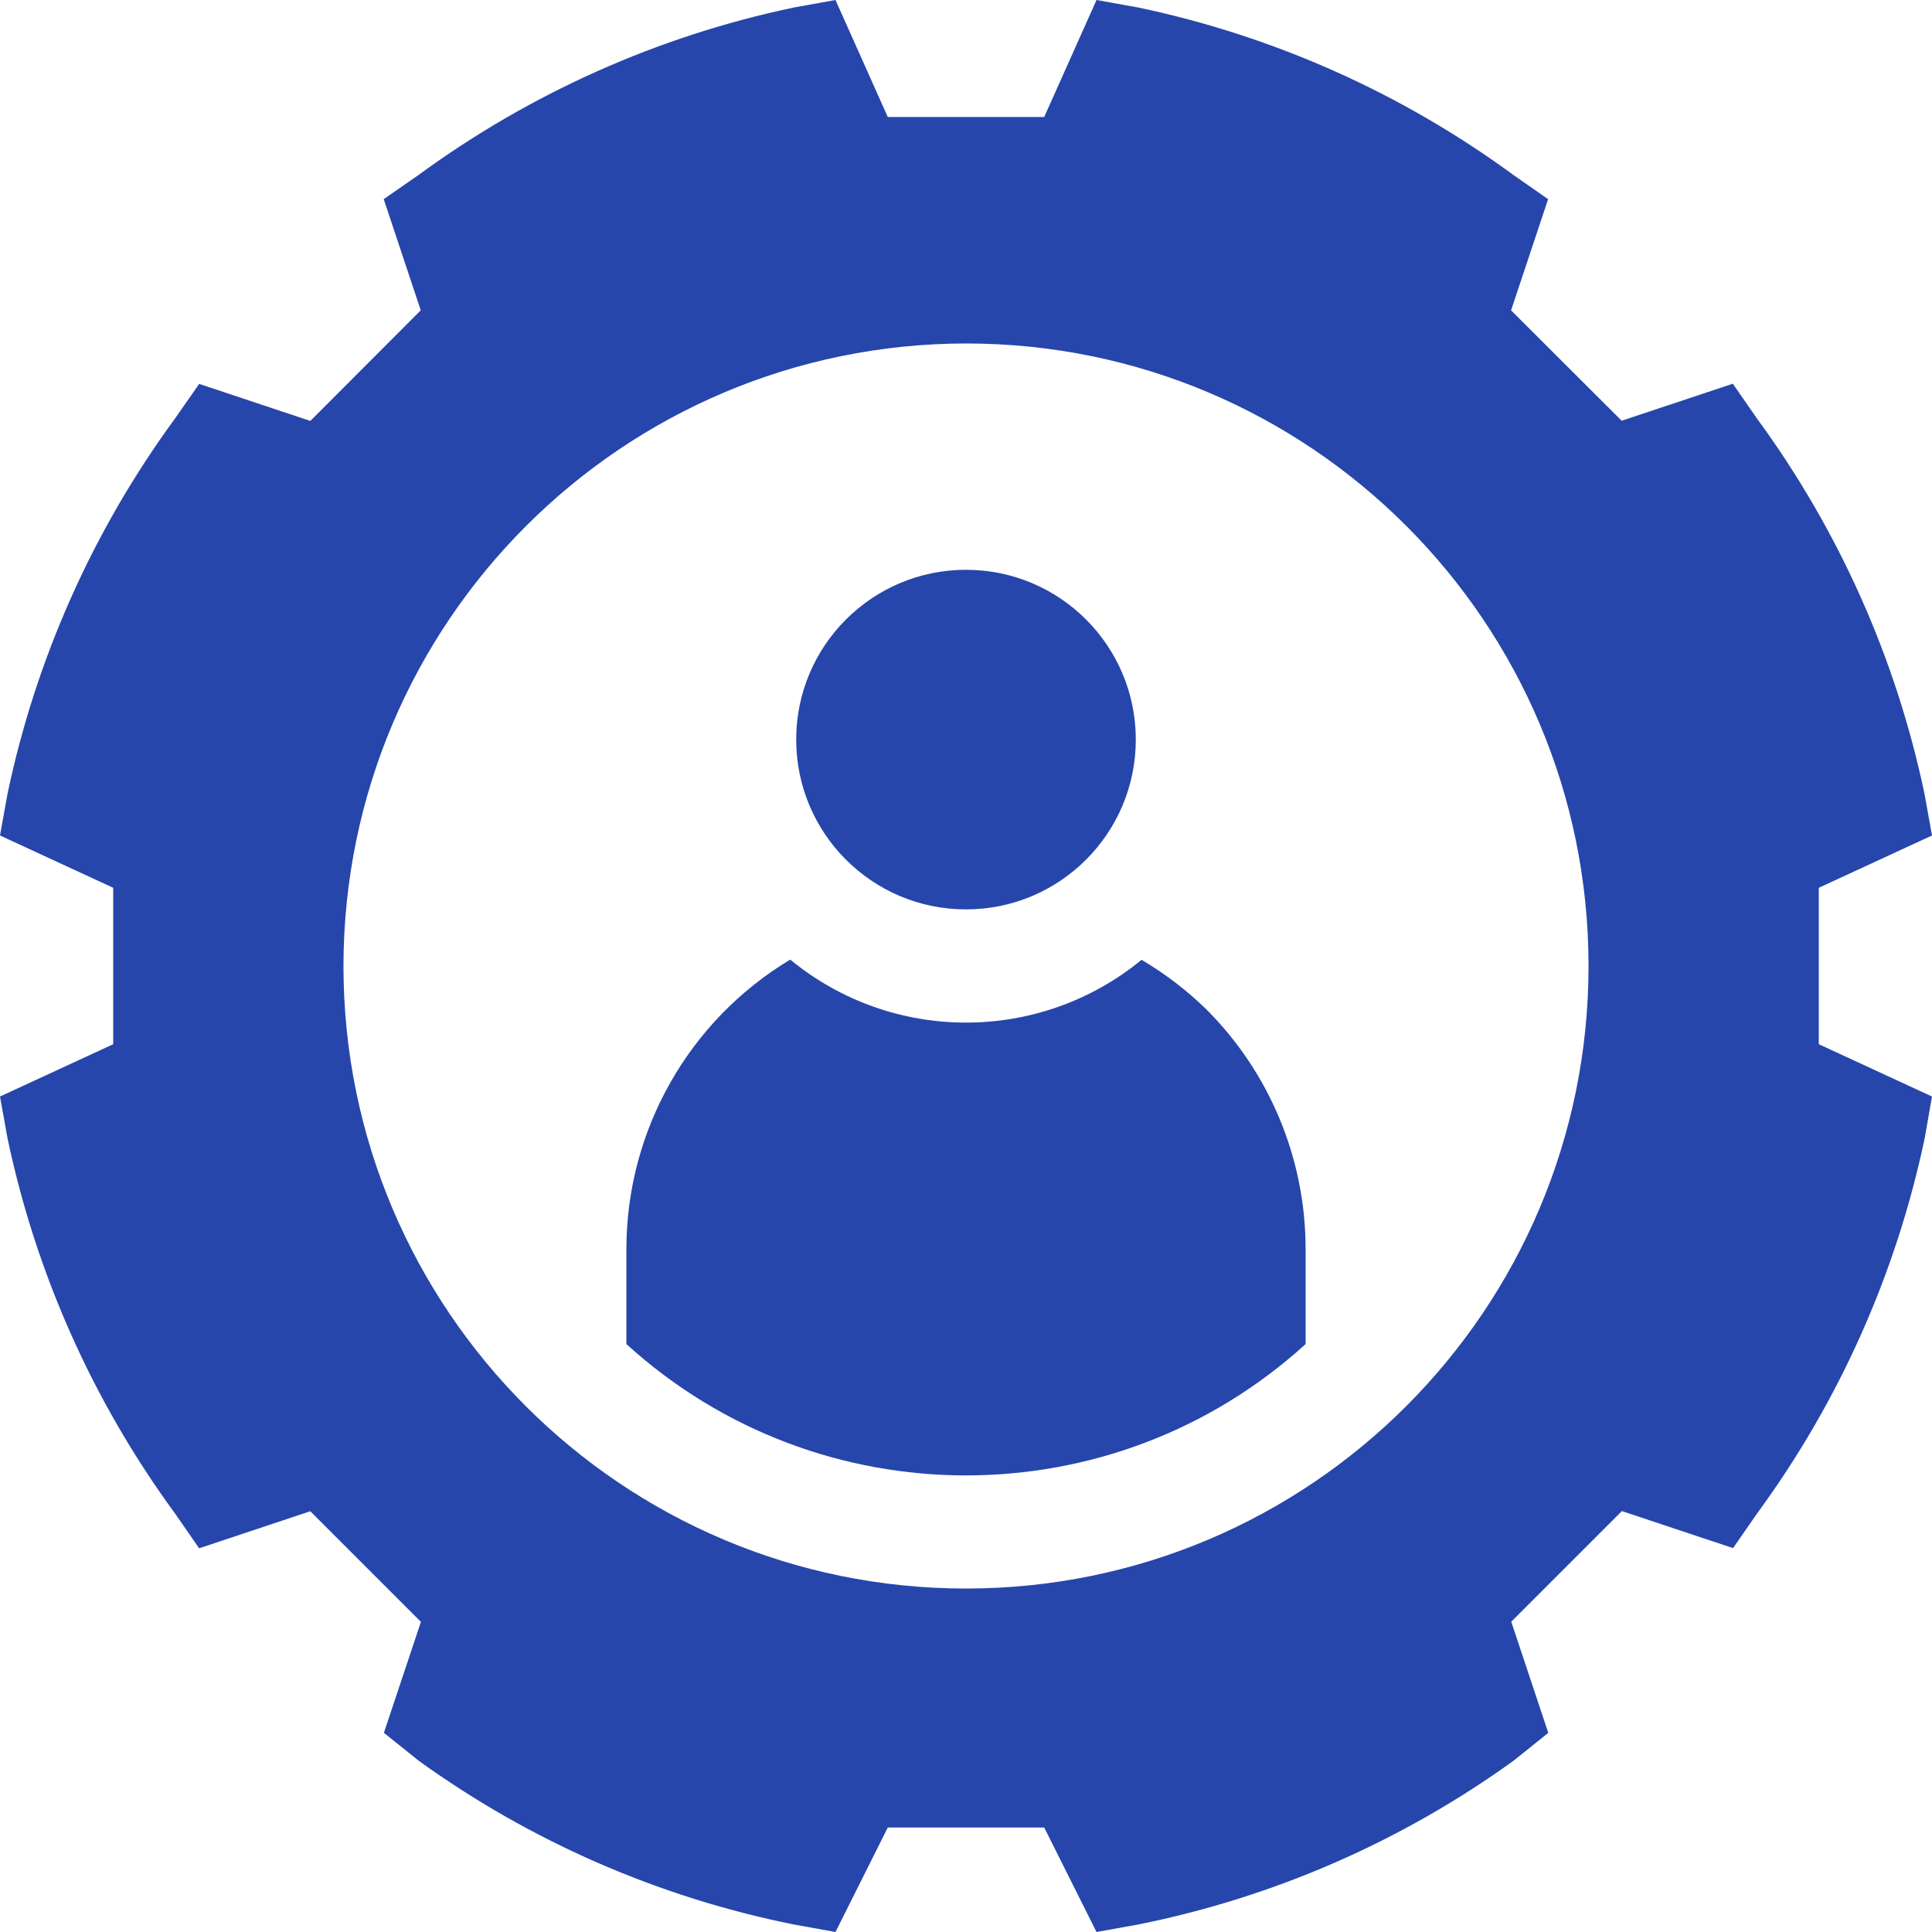
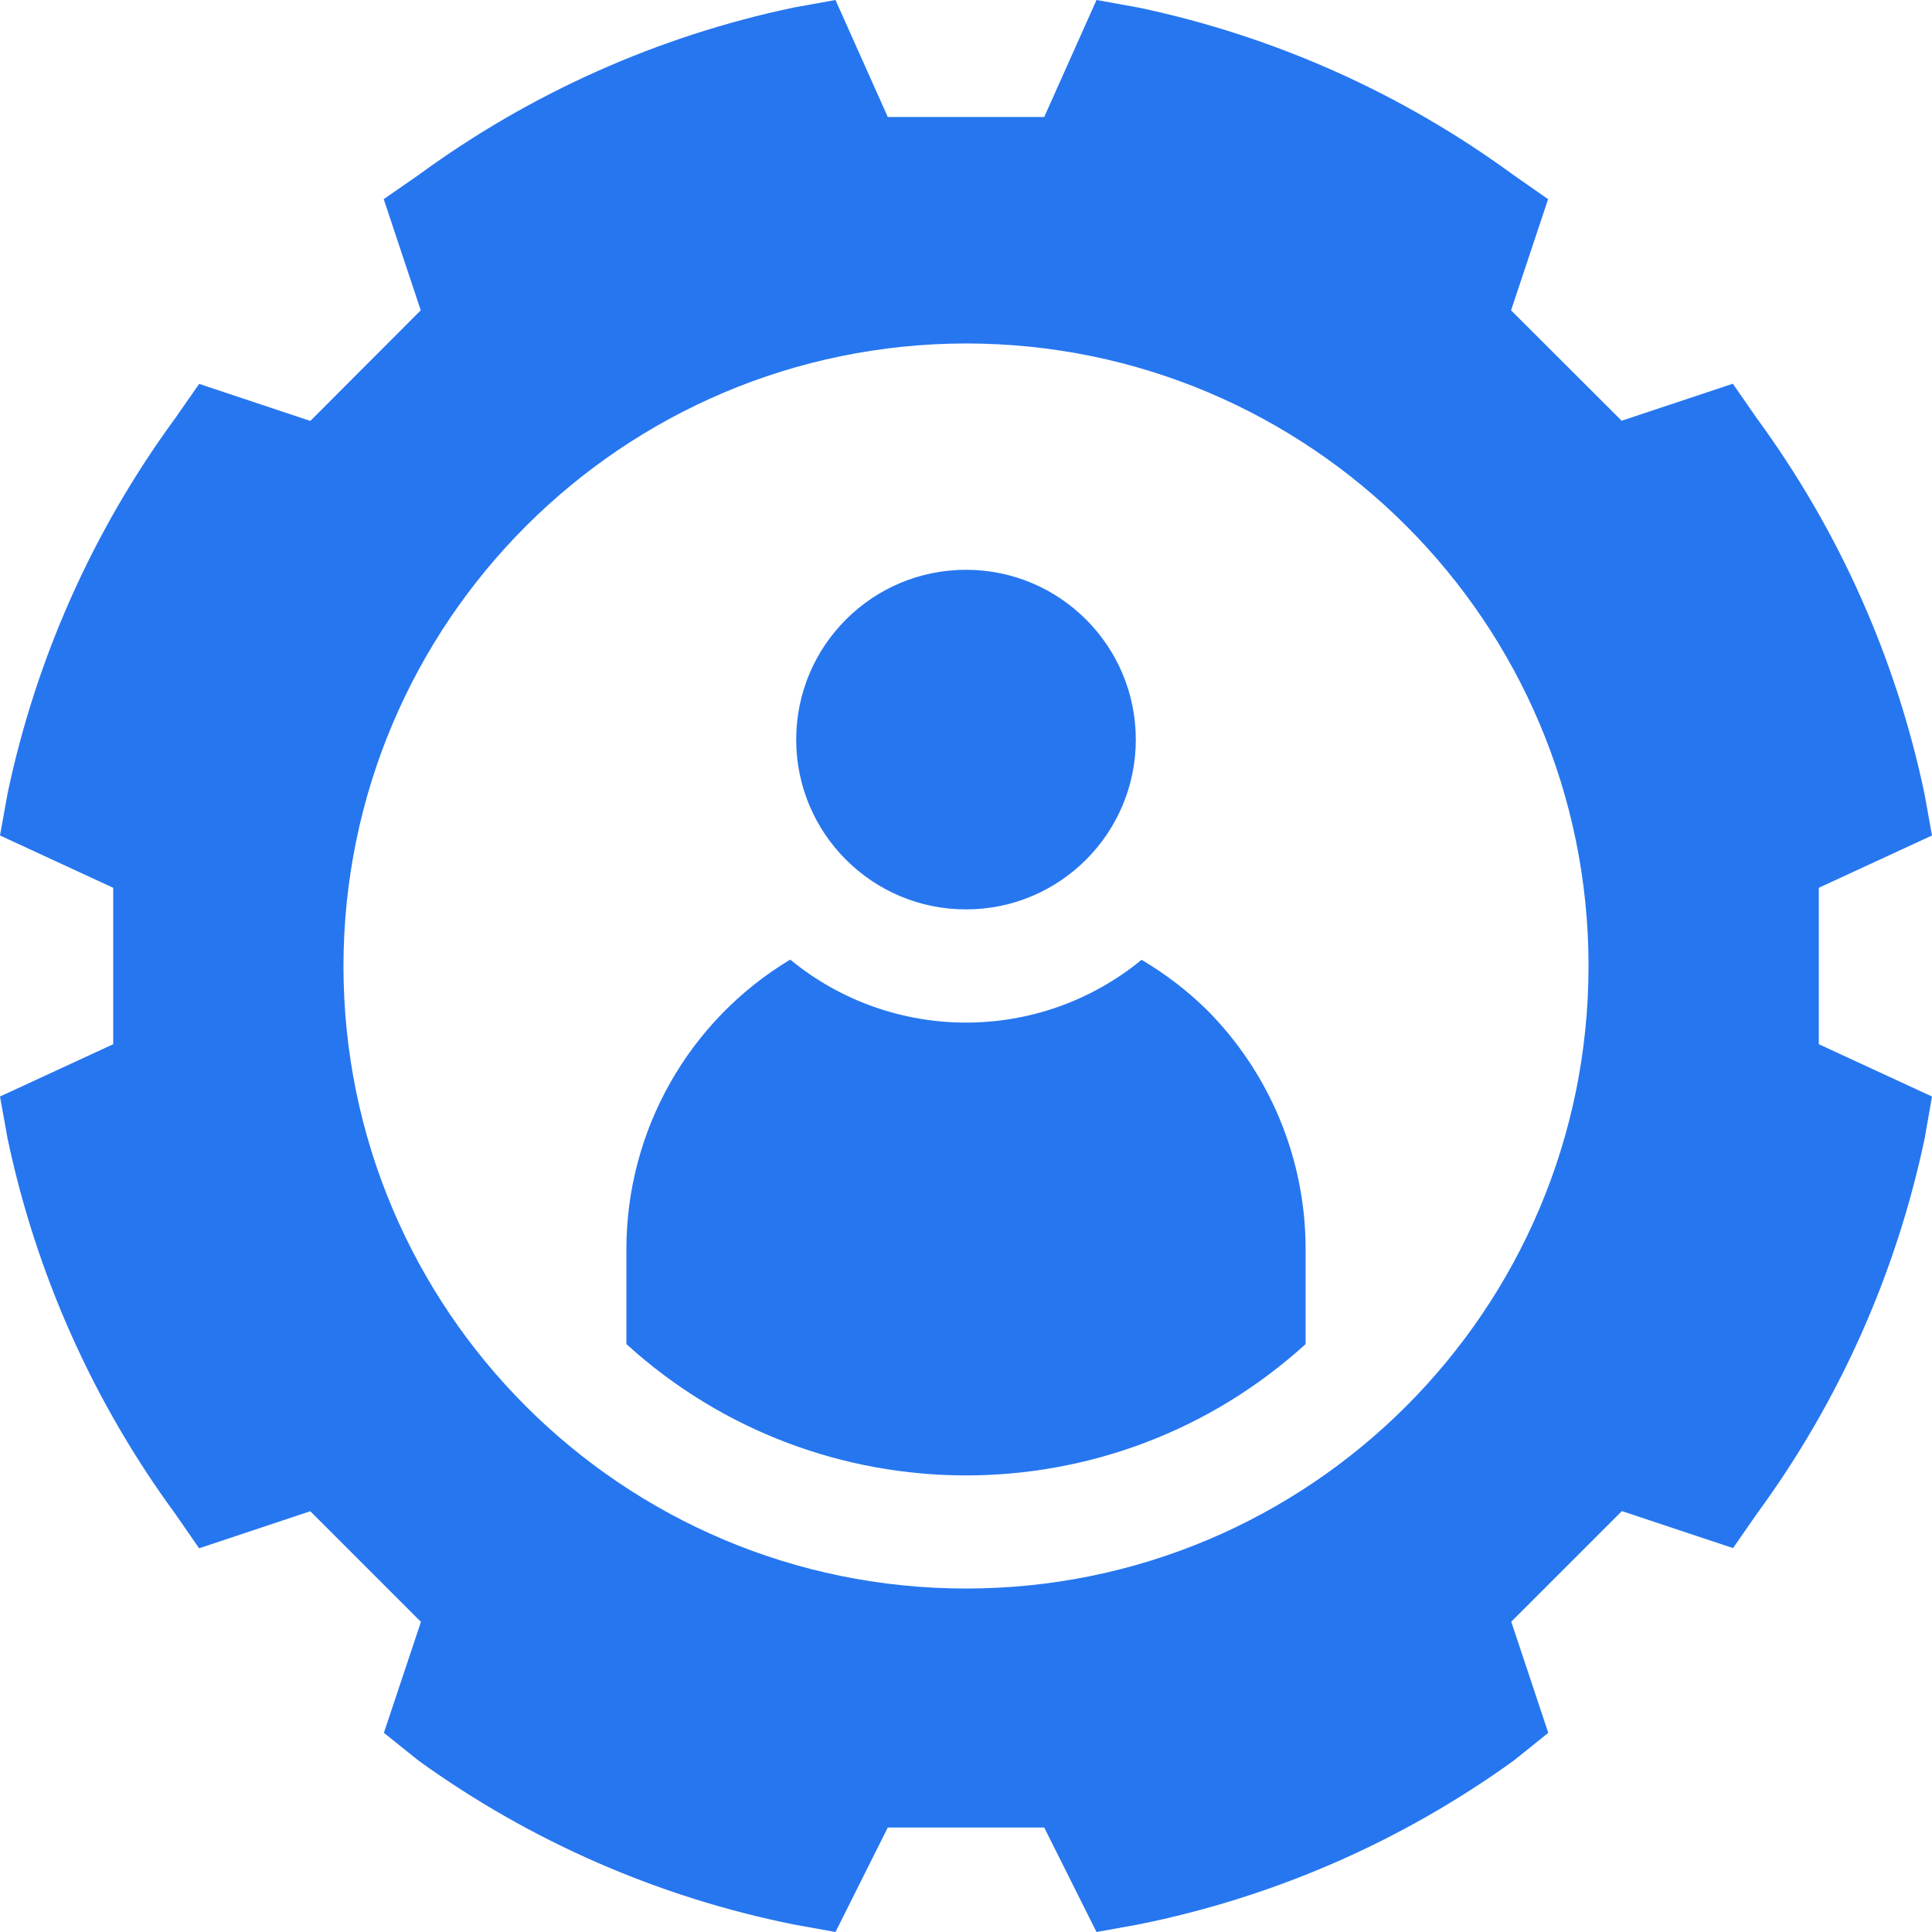
- <svg xmlns="http://www.w3.org/2000/svg" width="54" height="54" viewBox="0 0 54 54">
+ <svg xmlns="http://www.w3.org/2000/svg" id="m_management01_blue" width="54" height="54" viewBox="0 0 54 54">
  <defs>
    <clipPath id="clip-path">
-       <rect id="사각형_7283" data-name="사각형 7283" width="54" height="54" transform="translate(0 0)" fill="#2646ab" />
+       <rect id="사각형_7283" data-name="사각형 7283" width="54" height="54" transform="translate(0 0)" fill="#2676ef" />
    </clipPath>
  </defs>
-   <g id="m_management01_blue" transform="translate(-1311 -951)">
-     <rect id="사각형_7267" data-name="사각형 7267" width="54" height="54" transform="translate(1311 951)" fill="none" />
-     <g id="그룹_13894" data-name="그룹 13894" transform="translate(1311 951)">
-       <g id="그룹_13893" data-name="그룹 13893" transform="translate(0 0)" clip-path="url(#clip-path)">
-         <path id="패스_13840" data-name="패스 13840" d="M0,30.648l.21,1.166A27.231,27.231,0,0,0,4.89,42.3l.676.975,3.107-1.035,3.092,3.092L10.73,48.433l.975.782A27.037,27.037,0,0,0,22.186,53.79l1.166.21,1.462-2.921h4.372L30.648,54l1.166-.21A27.034,27.034,0,0,0,42.3,49.216l.975-.782-1.035-3.107,3.092-3.092,3.107,1.035.677-.975a27.236,27.236,0,0,0,4.68-10.481L54,30.648l-3.164-1.462V24.814L54,23.352l-.21-1.166A27.239,27.239,0,0,0,49.11,11.7l-.677-.975-3.107,1.035L42.235,8.674,43.27,5.567,42.3,4.89A27.233,27.233,0,0,0,31.814.21L30.648,0,29.186,3.27H24.814L23.352,0,22.186.21A27.231,27.231,0,0,0,11.7,4.89l-.975.676,1.035,3.107L8.674,11.765,5.567,10.73,4.89,11.7A27.233,27.233,0,0,0,.21,22.186L0,23.352l3.164,1.462v4.372ZM27,9.6A17.4,17.4,0,1,1,9.6,27,17.422,17.422,0,0,1,27,9.6" transform="translate(0 0)" fill="#2646ab" />
-         <path id="패스_13841" data-name="패스 13841" d="M220.492,155.746A4.746,4.746,0,1,1,215.746,151a4.746,4.746,0,0,1,4.746,4.746" transform="translate(-188.746 -135.074)" fill="#2646ab" />
-         <path id="패스_13842" data-name="패스 13842" d="M184.984,265.051v-2.658a9.469,9.469,0,0,0-2.784-6.708,9.567,9.567,0,0,0-1.8-1.375,7.737,7.737,0,0,1-9.821-.006A9.444,9.444,0,0,0,166,262.393v2.658a14.109,14.109,0,0,0,18.984,0" transform="translate(-148.492 -227.483)" fill="#2646ab" />
-       </g>
+   <rect id="사각형_7267" data-name="사각형 7267" width="54" height="54" fill="none" />
+   <g id="그룹_13894" data-name="그룹 13894">
+     <g id="그룹_13893" data-name="그룹 13893" transform="translate(0 0)" clip-path="url(#clip-path)">
+       <path id="패스_13840" data-name="패스 13840" d="M0,30.648l.21,1.166A27.231,27.231,0,0,0,4.89,42.3l.676.975,3.107-1.035,3.092,3.092L10.73,48.433l.975.782A27.037,27.037,0,0,0,22.186,53.79l1.166.21,1.462-2.921h4.372L30.648,54l1.166-.21A27.034,27.034,0,0,0,42.3,49.216l.975-.782-1.035-3.107,3.092-3.092,3.107,1.035.677-.975a27.236,27.236,0,0,0,4.68-10.481L54,30.648l-3.164-1.462V24.814L54,23.352l-.21-1.166A27.239,27.239,0,0,0,49.11,11.7l-.677-.975-3.107,1.035L42.235,8.674,43.27,5.567,42.3,4.89A27.233,27.233,0,0,0,31.814.21L30.648,0,29.186,3.27H24.814L23.352,0,22.186.21A27.231,27.231,0,0,0,11.7,4.89l-.975.676,1.035,3.107L8.674,11.765,5.567,10.73,4.89,11.7A27.233,27.233,0,0,0,.21,22.186L0,23.352l3.164,1.462v4.372ZM27,9.6A17.4,17.4,0,1,1,9.6,27,17.422,17.422,0,0,1,27,9.6" transform="translate(0 0)" fill="#2676ef" />
+       <path id="패스_13841" data-name="패스 13841" d="M220.492,155.746A4.746,4.746,0,1,1,215.746,151a4.746,4.746,0,0,1,4.746,4.746" transform="translate(-188.746 -135.074)" fill="#2676ef" />
+       <path id="패스_13842" data-name="패스 13842" d="M184.984,265.051v-2.658a9.469,9.469,0,0,0-2.784-6.708,9.567,9.567,0,0,0-1.8-1.375,7.737,7.737,0,0,1-9.821-.006A9.444,9.444,0,0,0,166,262.393v2.658a14.109,14.109,0,0,0,18.984,0" transform="translate(-148.492 -227.483)" fill="#2676ef" />
    </g>
  </g>
</svg>
